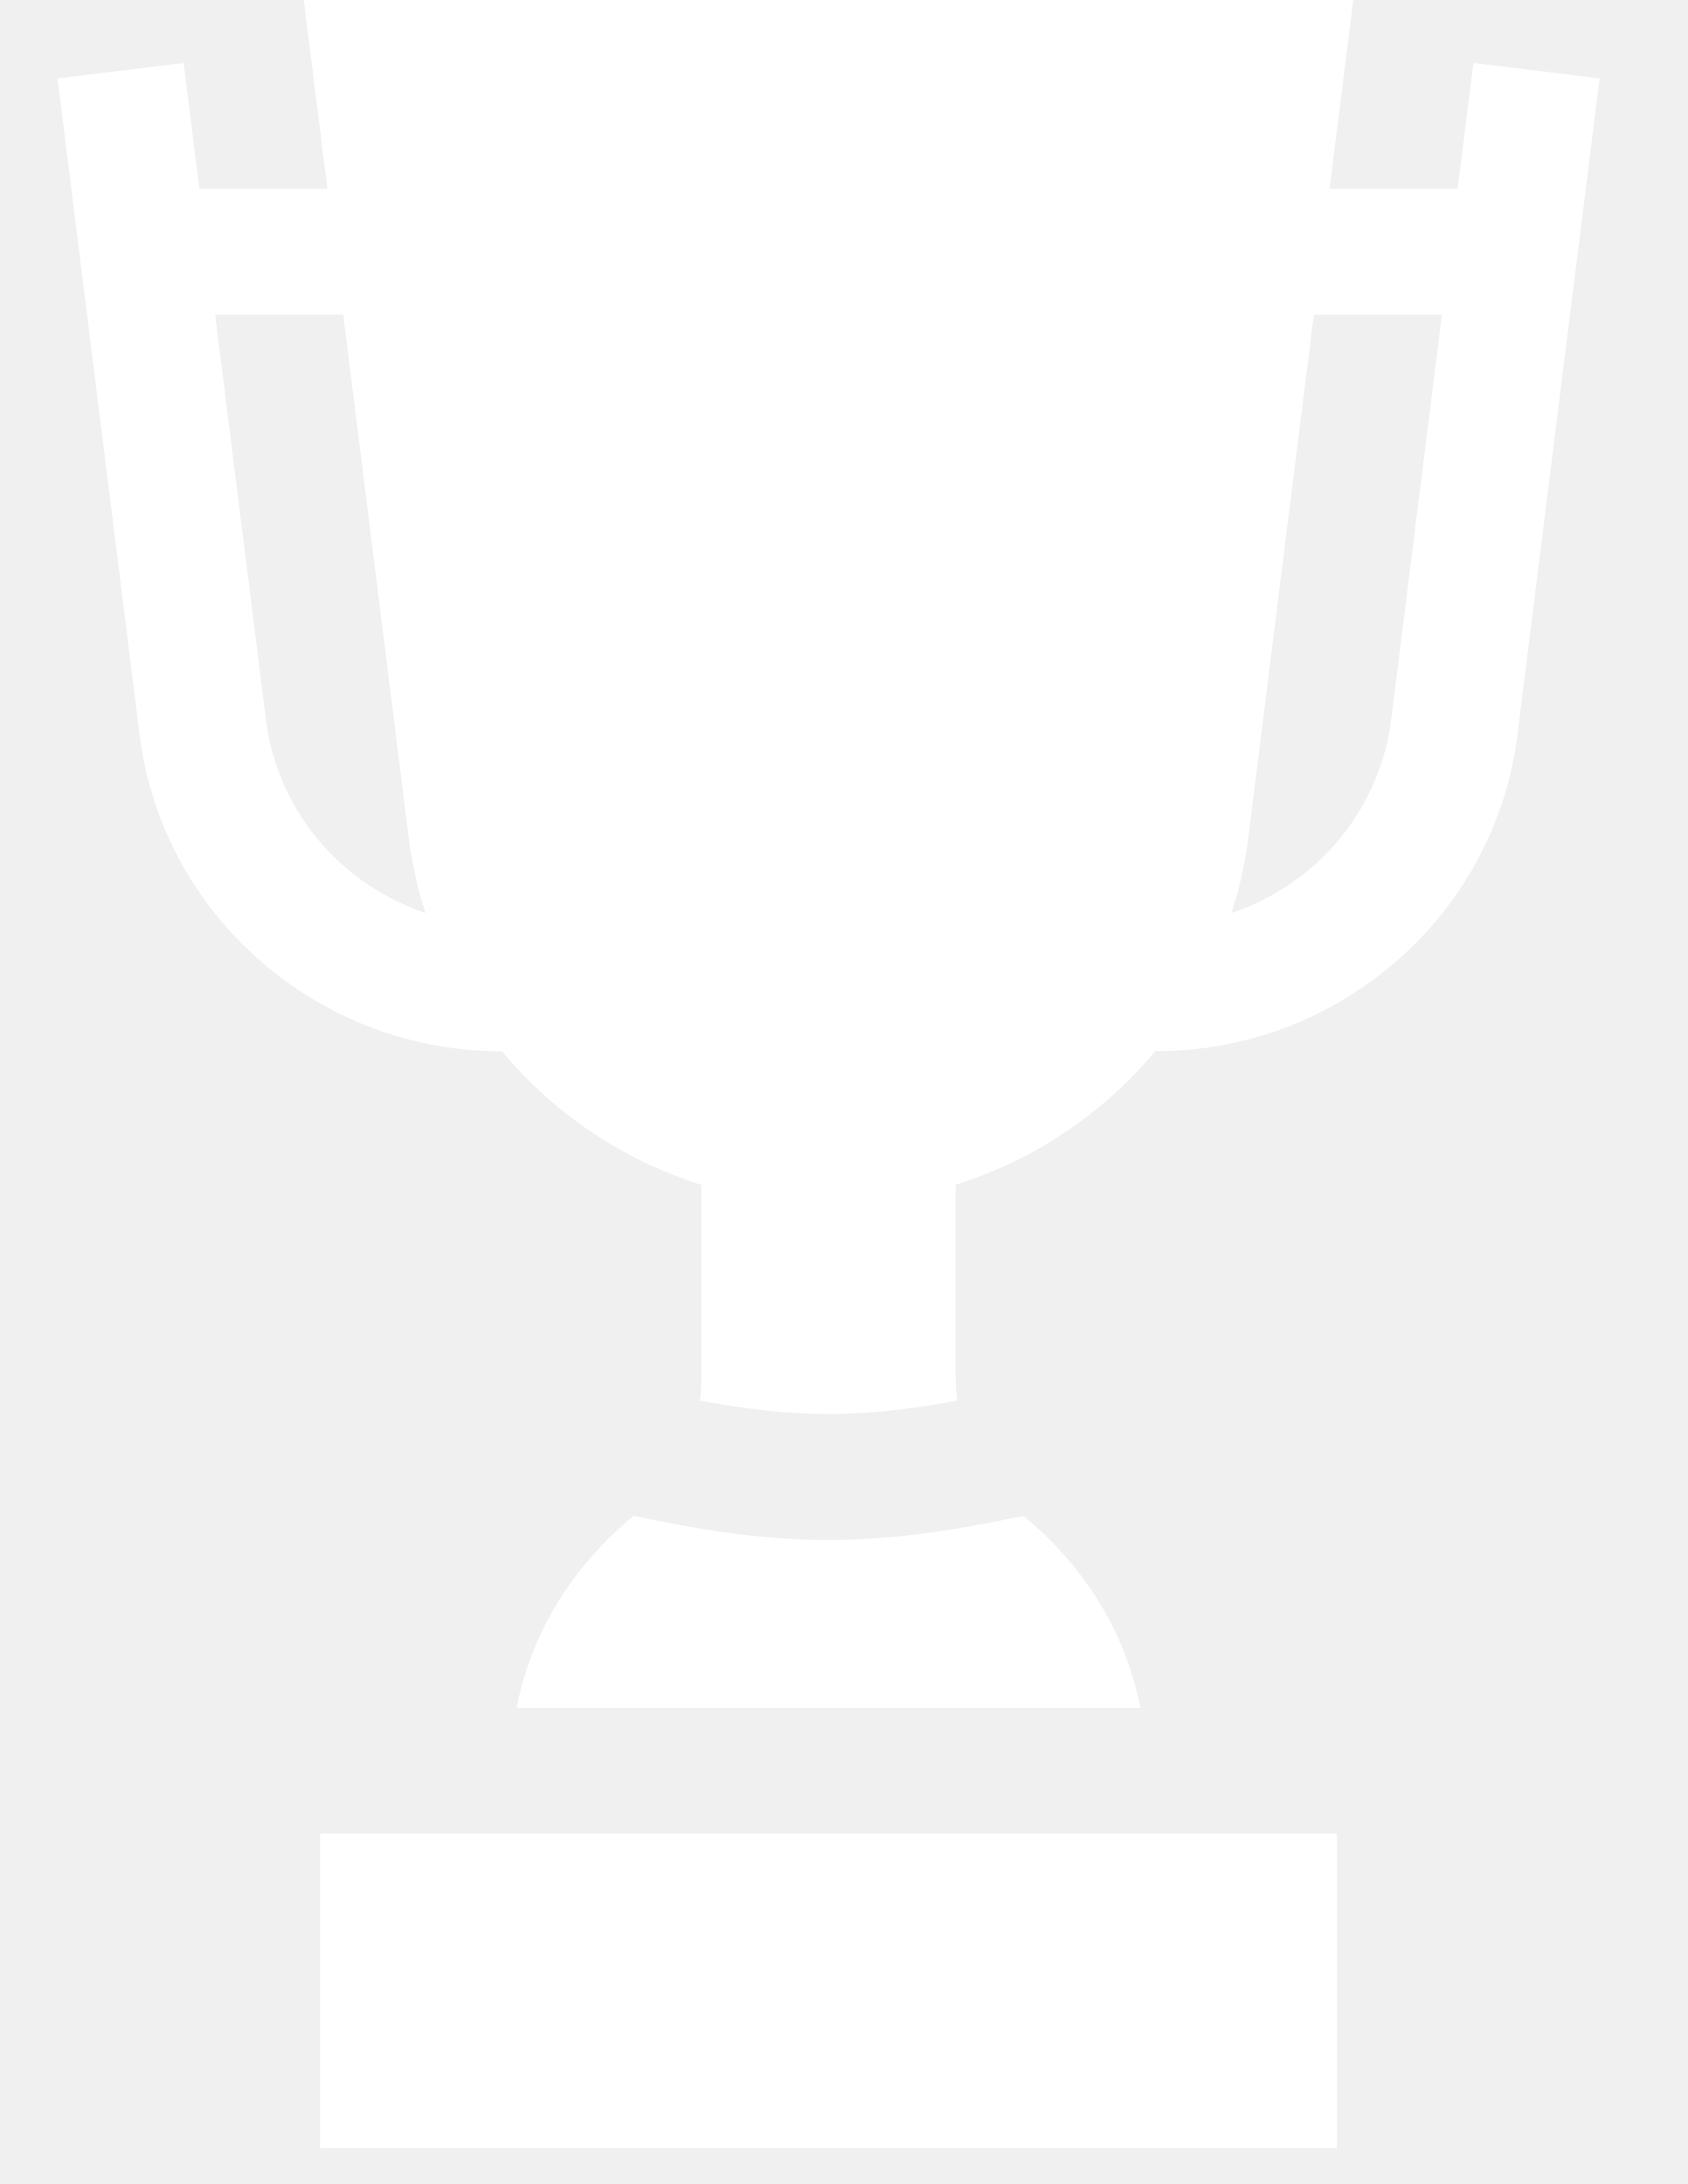
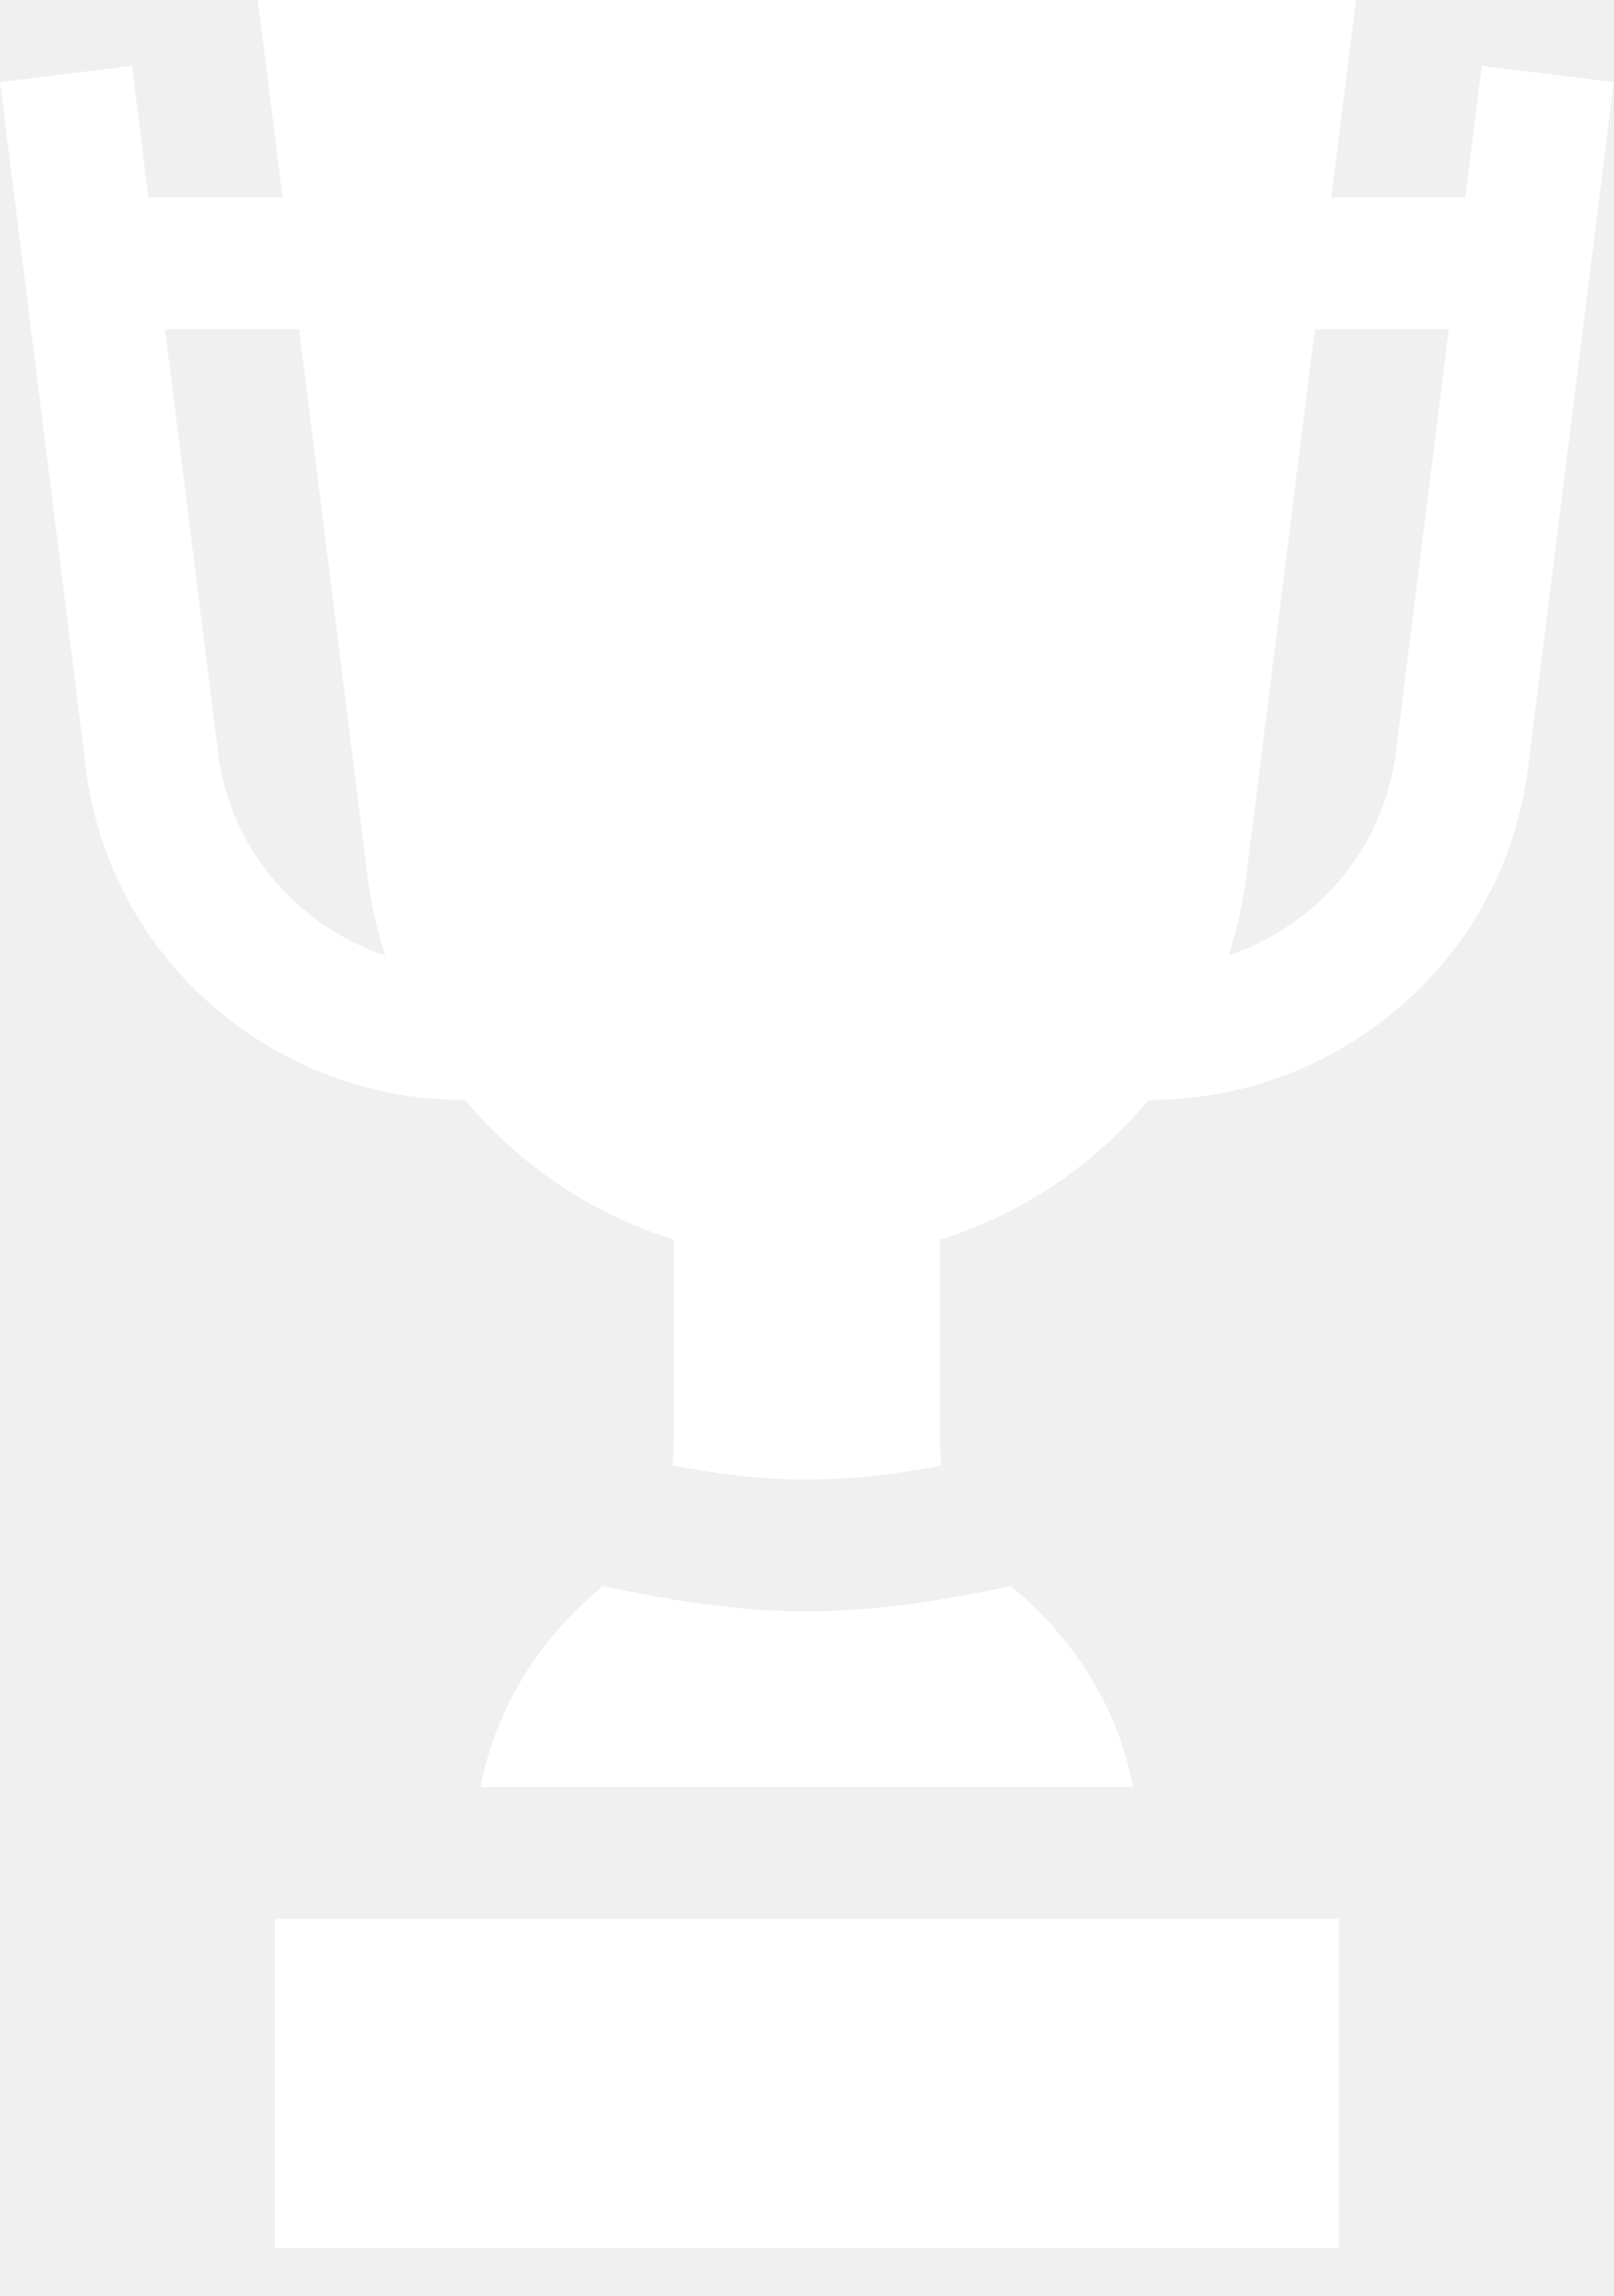
- <svg xmlns="http://www.w3.org/2000/svg" width="17" height="22" fill="none">
-   <path d="M3.224 18.47h10.242v3.17H3.224v-3.17ZM9.64 14.109a2.092 2.092 0 0 1-.015-.243v-1.932a4.281 4.281 0 0 0 2.01-1.345h.008c.829 0 1.629-.275 2.285-.794a3.611 3.611 0 0 0 1.356-2.397L16.111.79l-1.27-.156-.16 1.268h-1.29L13.63 0H3.06l.238 1.902h-1.29L1.85.634.58.79l.826 6.608c.119.95.6 1.8 1.356 2.397a3.674 3.674 0 0 0 2.285.795h.009a4.282 4.282 0 0 0 2.009 1.345v1.93c0 .082-.005.164-.014.244.422.078.854.135 1.294.135.44 0 .872-.057 1.295-.135ZM14.523 3.17l-.51 4.071a2.353 2.353 0 0 1-.883 1.563 2.4 2.4 0 0 1-.726.393 4.18 4.18 0 0 0 .17-.768l.659-5.259h1.29ZM3.56 8.804a2.353 2.353 0 0 1-.883-1.563l-.51-4.071h1.29l.658 5.259c.033.265.091.522.171.768a2.402 2.402 0 0 1-.726-.393ZM10.307 15.27c-.604.128-1.264.243-1.962.243-.7 0-1.36-.115-1.963-.243-.378.308-.986.94-1.178 1.934h6.281c-.191-.994-.8-1.626-1.178-1.934Z" fill="#fff" />
+ <svg xmlns="http://www.w3.org/2000/svg" width="26" height="37" viewBox="0 0 26 37" fill="none">
+   <path d="M4.427 30.92h17.145v5.306H4.427v-5.307ZM15.167 23.618a3.508 3.508 0 0 1-.024-.407v-3.233a7.168 7.168 0 0 0 3.363-2.252h.014a6.15 6.15 0 0 0 3.826-1.33 6.046 6.046 0 0 0 2.27-4.013L26 1.323l-2.127-.261-.265 2.122h-2.16L21.846 0H4.153l.399 3.184h-2.16l-.265-2.122L0 1.323l1.384 11.06a6.045 6.045 0 0 0 2.27 4.014 6.15 6.15 0 0 0 3.826 1.33h.013a7.167 7.167 0 0 0 3.364 2.25v3.234c0 .137-.008.272-.024.407.708.13 1.43.226 2.167.226.737 0 1.459-.095 2.167-.226Zm8.175-18.311-.853 6.815a3.939 3.939 0 0 1-1.479 2.615c-.37.292-.78.513-1.215.659.133-.413.23-.843.285-1.287l1.102-8.803h2.16ZM4.99 14.736a3.94 3.94 0 0 1-1.479-2.615l-.853-6.816h2.16L5.92 14.11c.055.444.152.874.285 1.287a4.018 4.018 0 0 1-1.215-.659ZM16.284 25.56c-1.01.214-2.115.407-3.285.407s-2.274-.193-3.285-.406c-.634.515-1.652 1.573-1.972 3.236h10.514c-.32-1.663-1.338-2.721-1.972-3.236Z" fill="#fff" />
</svg>
